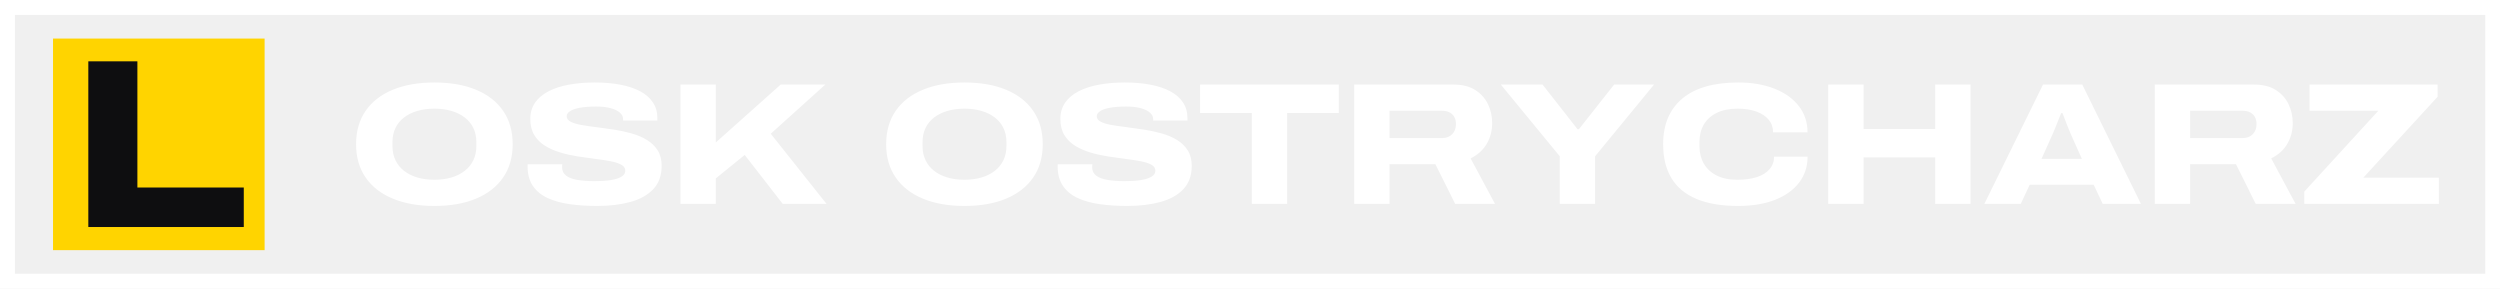
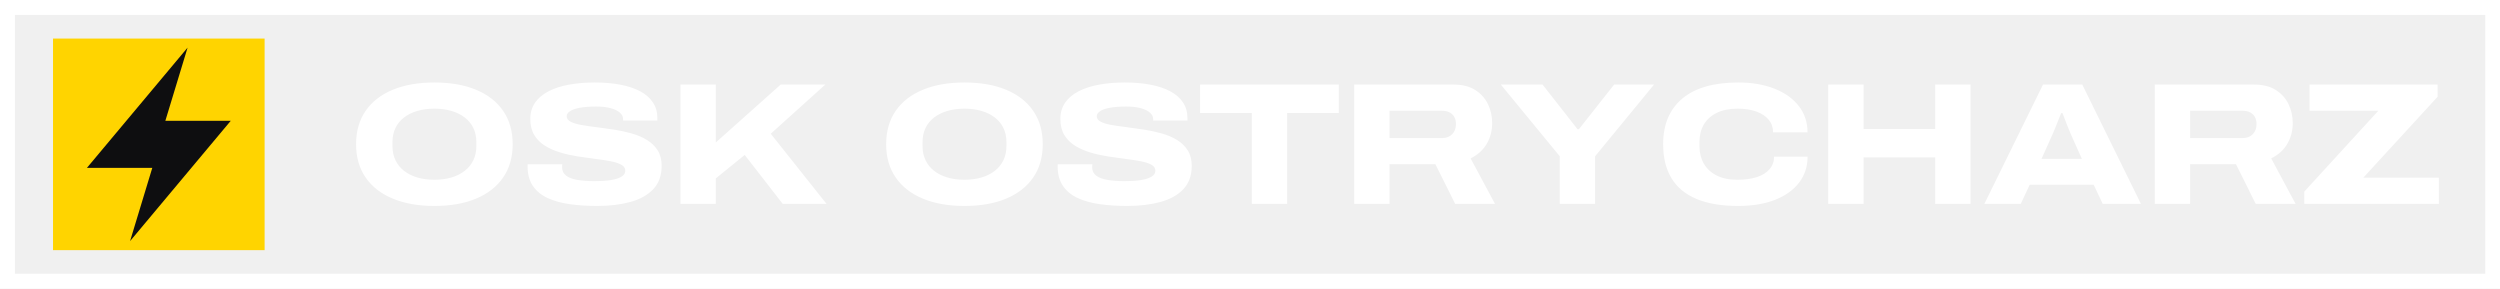
<svg xmlns="http://www.w3.org/2000/svg" width="1037.4" height="119.8" viewBox="0 0 1037.4 119.8" role="img" aria-label="OSK Ostrycharz">
  <rect x="3.1" y="3.1" width="1031.3" height="113.6" fill="none" stroke="#FFFFFF" stroke-width="6.2" />
  <rect x="22" y="16" width="87.8" height="87.8" fill="#FFD400" />
-   <path d="M36.65 94.2V25.45H57.01V77.81H101.16V94.2Z" fill="#0E0E10" />
+   <path d="M77.84 19.76L36.06 69.67H63.19L53.97 100.05L95.74 50.14H68.61Z" fill="#0E0E10" />
  <path d="M180.22 85.46Q170.27 85.46 162.96 82.41Q155.66 79.37 151.71 73.64Q147.76 67.92 147.76 59.86Q147.76 51.74 151.71 46.01Q155.66 40.28 162.96 37.26Q170.27 34.23 180.22 34.23Q190.31 34.23 197.58 37.26Q204.84 40.28 208.79 46.01Q212.74 51.74 212.74 59.86Q212.74 67.92 208.79 73.64Q204.84 79.37 197.58 82.41Q190.31 85.46 180.22 85.46ZM180.25 74.59Q184.13 74.59 187.33 73.65Q190.52 72.7 192.84 70.89Q195.17 69.08 196.42 66.48Q197.67 63.87 197.67 60.62V58.92Q197.67 55.69 196.42 53.11Q195.17 50.54 192.84 48.75Q190.52 46.96 187.33 46.03Q184.13 45.09 180.25 45.09Q176.38 45.09 173.18 46.03Q169.98 46.96 167.66 48.75Q165.34 50.54 164.1 53.11Q162.86 55.69 162.86 58.92V60.62Q162.86 63.87 164.1 66.48Q165.34 69.08 167.66 70.89Q169.98 72.7 173.18 73.65Q176.38 74.59 180.25 74.59Z M247.81 85.46Q241.76 85.46 236.51 84.74Q231.27 84.01 227.32 82.21Q223.37 80.41 221.15 77.18Q218.92 73.95 218.92 68.99Q218.92 68.84 218.92 68.61Q218.92 68.37 218.99 68.15H233.35Q233.28 68.44 233.26 68.75Q233.25 69.07 233.25 69.42Q233.25 71.61 234.92 72.88Q236.59 74.15 239.64 74.66Q242.69 75.17 246.73 75.17Q248.43 75.17 250.2 75.07Q251.97 74.97 253.62 74.7Q255.27 74.44 256.59 73.95Q257.9 73.46 258.68 72.68Q259.46 71.91 259.46 70.8Q259.46 69.25 257.81 68.35Q256.16 67.44 253.34 66.9Q250.52 66.36 247.01 65.93Q243.51 65.5 239.76 64.91Q236 64.32 232.5 63.28Q229 62.23 226.18 60.5Q223.36 58.76 221.7 56.04Q220.05 53.31 220.05 49.38Q220.05 45.45 222.04 42.59Q224.03 39.73 227.62 37.88Q231.21 36.02 236.1 35.13Q241 34.23 246.76 34.23Q252.64 34.23 257.43 35.14Q262.21 36.05 265.65 37.88Q269.08 39.71 270.93 42.5Q272.78 45.28 272.78 49.03V50.03H258.56V49.44Q258.56 47.94 257.26 46.77Q255.97 45.61 253.48 44.91Q251 44.21 247.45 44.21Q243.21 44.21 240.48 44.74Q237.74 45.27 236.45 46.19Q235.15 47.11 235.15 48.2Q235.15 49.66 236.8 50.51Q238.46 51.37 241.28 51.86Q244.1 52.36 247.6 52.78Q251.1 53.21 254.86 53.8Q258.61 54.39 262.11 55.37Q265.62 56.36 268.44 58.07Q271.26 59.79 272.91 62.4Q274.56 65.02 274.56 68.84Q274.56 74.79 271.12 78.46Q267.67 82.13 261.63 83.79Q255.58 85.46 247.81 85.46Z M282.36 84.6V35.09H297.03V59.12L323.96 35.09H342.47L319.83 55.49L342.98 84.6H324.8L309.03 64.3L297.03 74.02V84.6Z M400.18 85.46Q390.23 85.46 382.92 82.41Q375.62 79.37 371.67 73.64Q367.72 67.92 367.72 59.86Q367.72 51.74 371.67 46.01Q375.62 40.28 382.92 37.26Q390.23 34.23 400.18 34.23Q410.27 34.23 417.54 37.26Q424.8 40.28 428.75 46.01Q432.7 51.74 432.7 59.86Q432.7 67.92 428.75 73.64Q424.8 79.37 417.54 82.41Q410.27 85.46 400.18 85.46ZM400.21 74.59Q404.09 74.59 407.29 73.65Q410.48 72.7 412.8 70.89Q415.13 69.08 416.38 66.48Q417.63 63.87 417.63 60.62V58.92Q417.63 55.69 416.38 53.11Q415.13 50.54 412.8 48.75Q410.48 46.96 407.29 46.03Q404.09 45.09 400.21 45.09Q396.34 45.09 393.14 46.03Q389.94 46.96 387.62 48.75Q385.3 50.54 384.06 53.11Q382.82 55.69 382.82 58.92V60.62Q382.82 63.87 384.06 66.48Q385.3 69.08 387.62 70.89Q389.94 72.7 393.14 73.65Q396.34 74.59 400.21 74.59Z M467.77 85.46Q461.72 85.46 456.47 84.74Q451.23 84.01 447.28 82.21Q443.33 80.41 441.11 77.18Q438.88 73.95 438.88 68.99Q438.88 68.84 438.88 68.61Q438.88 68.37 438.95 68.15H453.31Q453.24 68.44 453.22 68.75Q453.21 69.07 453.21 69.42Q453.21 71.61 454.88 72.88Q456.55 74.15 459.6 74.66Q462.65 75.17 466.69 75.17Q468.39 75.17 470.16 75.07Q471.93 74.97 473.58 74.7Q475.23 74.44 476.55 73.95Q477.86 73.46 478.64 72.68Q479.42 71.91 479.42 70.8Q479.42 69.25 477.77 68.35Q476.12 67.44 473.3 66.9Q470.48 66.36 466.97 65.93Q463.47 65.5 459.72 64.91Q455.96 64.32 452.46 63.28Q448.96 62.23 446.14 60.5Q443.32 58.76 441.66 56.04Q440.01 53.31 440.01 49.38Q440.01 45.45 442 42.59Q443.99 39.73 447.58 37.88Q451.17 36.02 456.06 35.13Q460.96 34.23 466.72 34.23Q472.6 34.23 477.39 35.14Q482.17 36.05 485.61 37.88Q489.04 39.71 490.89 42.5Q492.74 45.28 492.74 49.03V50.03H478.52V49.44Q478.52 47.94 477.22 46.77Q475.93 45.61 473.44 44.91Q470.96 44.21 467.41 44.21Q463.17 44.21 460.44 44.74Q457.7 45.27 456.41 46.19Q455.11 47.11 455.11 48.2Q455.11 49.66 456.76 50.51Q458.42 51.37 461.24 51.86Q464.06 52.36 467.56 52.78Q471.06 53.21 474.82 53.8Q478.57 54.39 482.07 55.37Q485.58 56.36 488.4 58.07Q491.22 59.79 492.87 62.4Q494.52 65.02 494.52 68.84Q494.52 74.79 491.08 78.46Q487.63 82.13 481.59 83.79Q475.54 85.46 467.77 85.46Z M519.45 84.6V46.89H497.99V35.09H555.56V46.89H534.11V84.6Z M561.94 84.6V35.09H603.14Q608.56 35.09 612.1 37.31Q615.64 39.54 617.42 43.17Q619.19 46.79 619.19 51.08Q619.19 55.79 616.96 59.64Q614.73 63.49 610.25 65.73L620.37 84.6H603.84L595.63 68.13H576.6V84.6ZM576.6 57.3H598.36Q601 57.3 602.58 55.71Q604.16 54.12 604.16 51.49Q604.16 49.72 603.45 48.48Q602.73 47.24 601.44 46.6Q600.15 45.96 598.36 45.96H576.6Z M647.24 84.6V64.85L622.78 35.09H640.1L654.6 53.6H655.2L669.8 35.09H686.36L661.9 64.85V84.6Z M721.27 85.46Q710.87 85.46 703.95 82.54Q697.02 79.63 693.58 73.92Q690.14 68.22 690.14 59.83Q690.14 47.55 698.11 40.89Q706.08 34.23 721.32 34.23Q729.83 34.23 736.3 36.78Q742.77 39.33 746.41 43.97Q750.05 48.61 750.05 54.91H735.76Q735.76 51.86 733.92 49.66Q732.08 47.46 728.79 46.28Q725.49 45.09 721.06 45.09Q715.93 45.09 712.38 46.83Q708.84 48.57 707.02 51.67Q705.21 54.78 705.21 58.89V60.69Q705.21 64.76 707.02 67.9Q708.84 71.04 712.34 72.82Q715.84 74.59 720.9 74.59Q725.66 74.59 729.07 73.47Q732.48 72.34 734.32 70.18Q736.17 68.02 736.17 65H750.08Q750.08 71.11 746.58 75.74Q743.07 80.36 736.61 82.91Q730.16 85.46 721.27 85.46Z M758.64 84.6V35.09H773.31V53.52H803.02V35.09H817.68V84.6H803.02V65.32H773.31V84.6Z M823.43 84.6 847.77 35.09H864.06L888.4 84.6H872.54L868.8 76.66H842.24L838.54 84.6ZM847.14 65.93H863.9L859.39 55.87Q859.11 55.19 858.6 53.96Q858.09 52.72 857.54 51.32Q857 49.91 856.53 48.71Q856.07 47.5 855.84 46.92H855.31Q854.78 48.24 854.09 49.96Q853.39 51.67 852.76 53.28Q852.12 54.89 851.65 55.9Z M894.15 84.6V35.09H935.35Q940.76 35.09 944.31 37.31Q947.85 39.54 949.62 43.17Q951.4 46.79 951.4 51.08Q951.4 55.79 949.17 59.64Q946.94 63.49 942.46 65.73L952.58 84.6H936.04L927.83 68.13H908.81V84.6ZM908.81 57.3H930.57Q933.21 57.3 934.79 55.71Q936.37 54.12 936.37 51.49Q936.37 49.72 935.66 48.48Q934.94 47.24 933.65 46.6Q932.36 45.96 930.57 45.96H908.81Z M956.18 84.6V79.52L986.91 45.96H958.37V35.09H1011.52V40.14L980.68 73.73H1012.04V84.6Z" fill="#FFFFFF" />
</svg>
